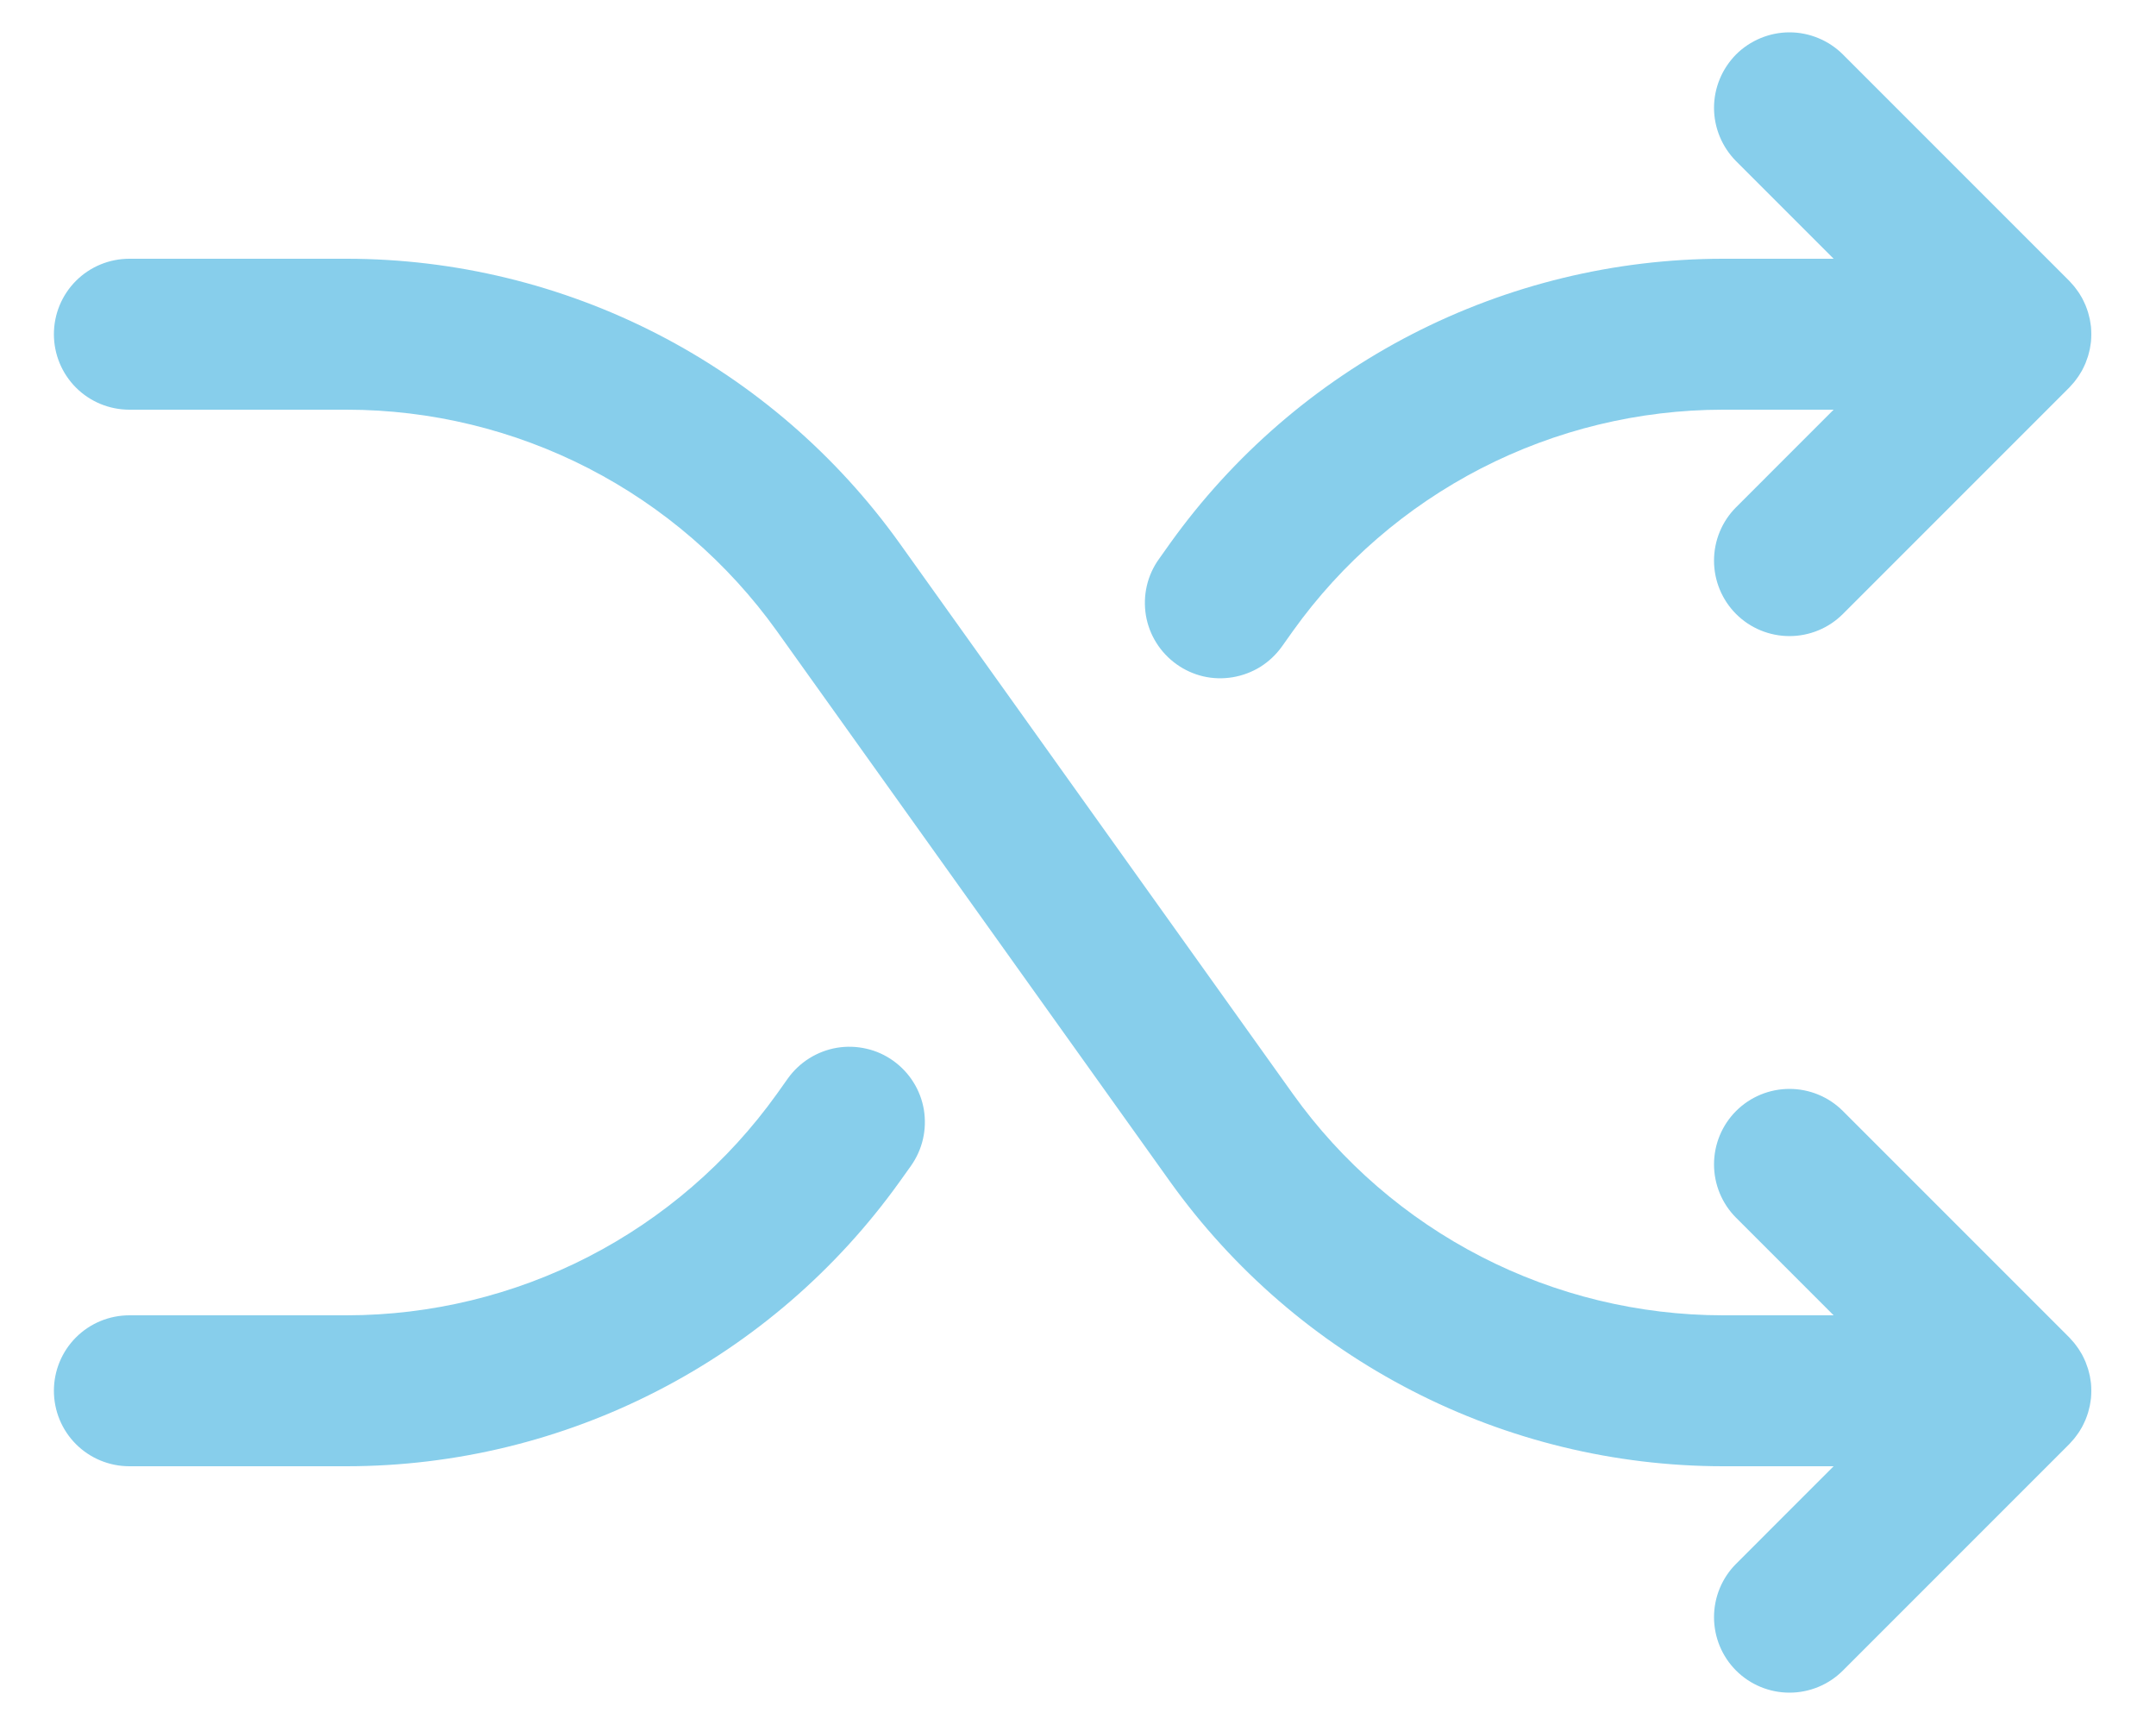
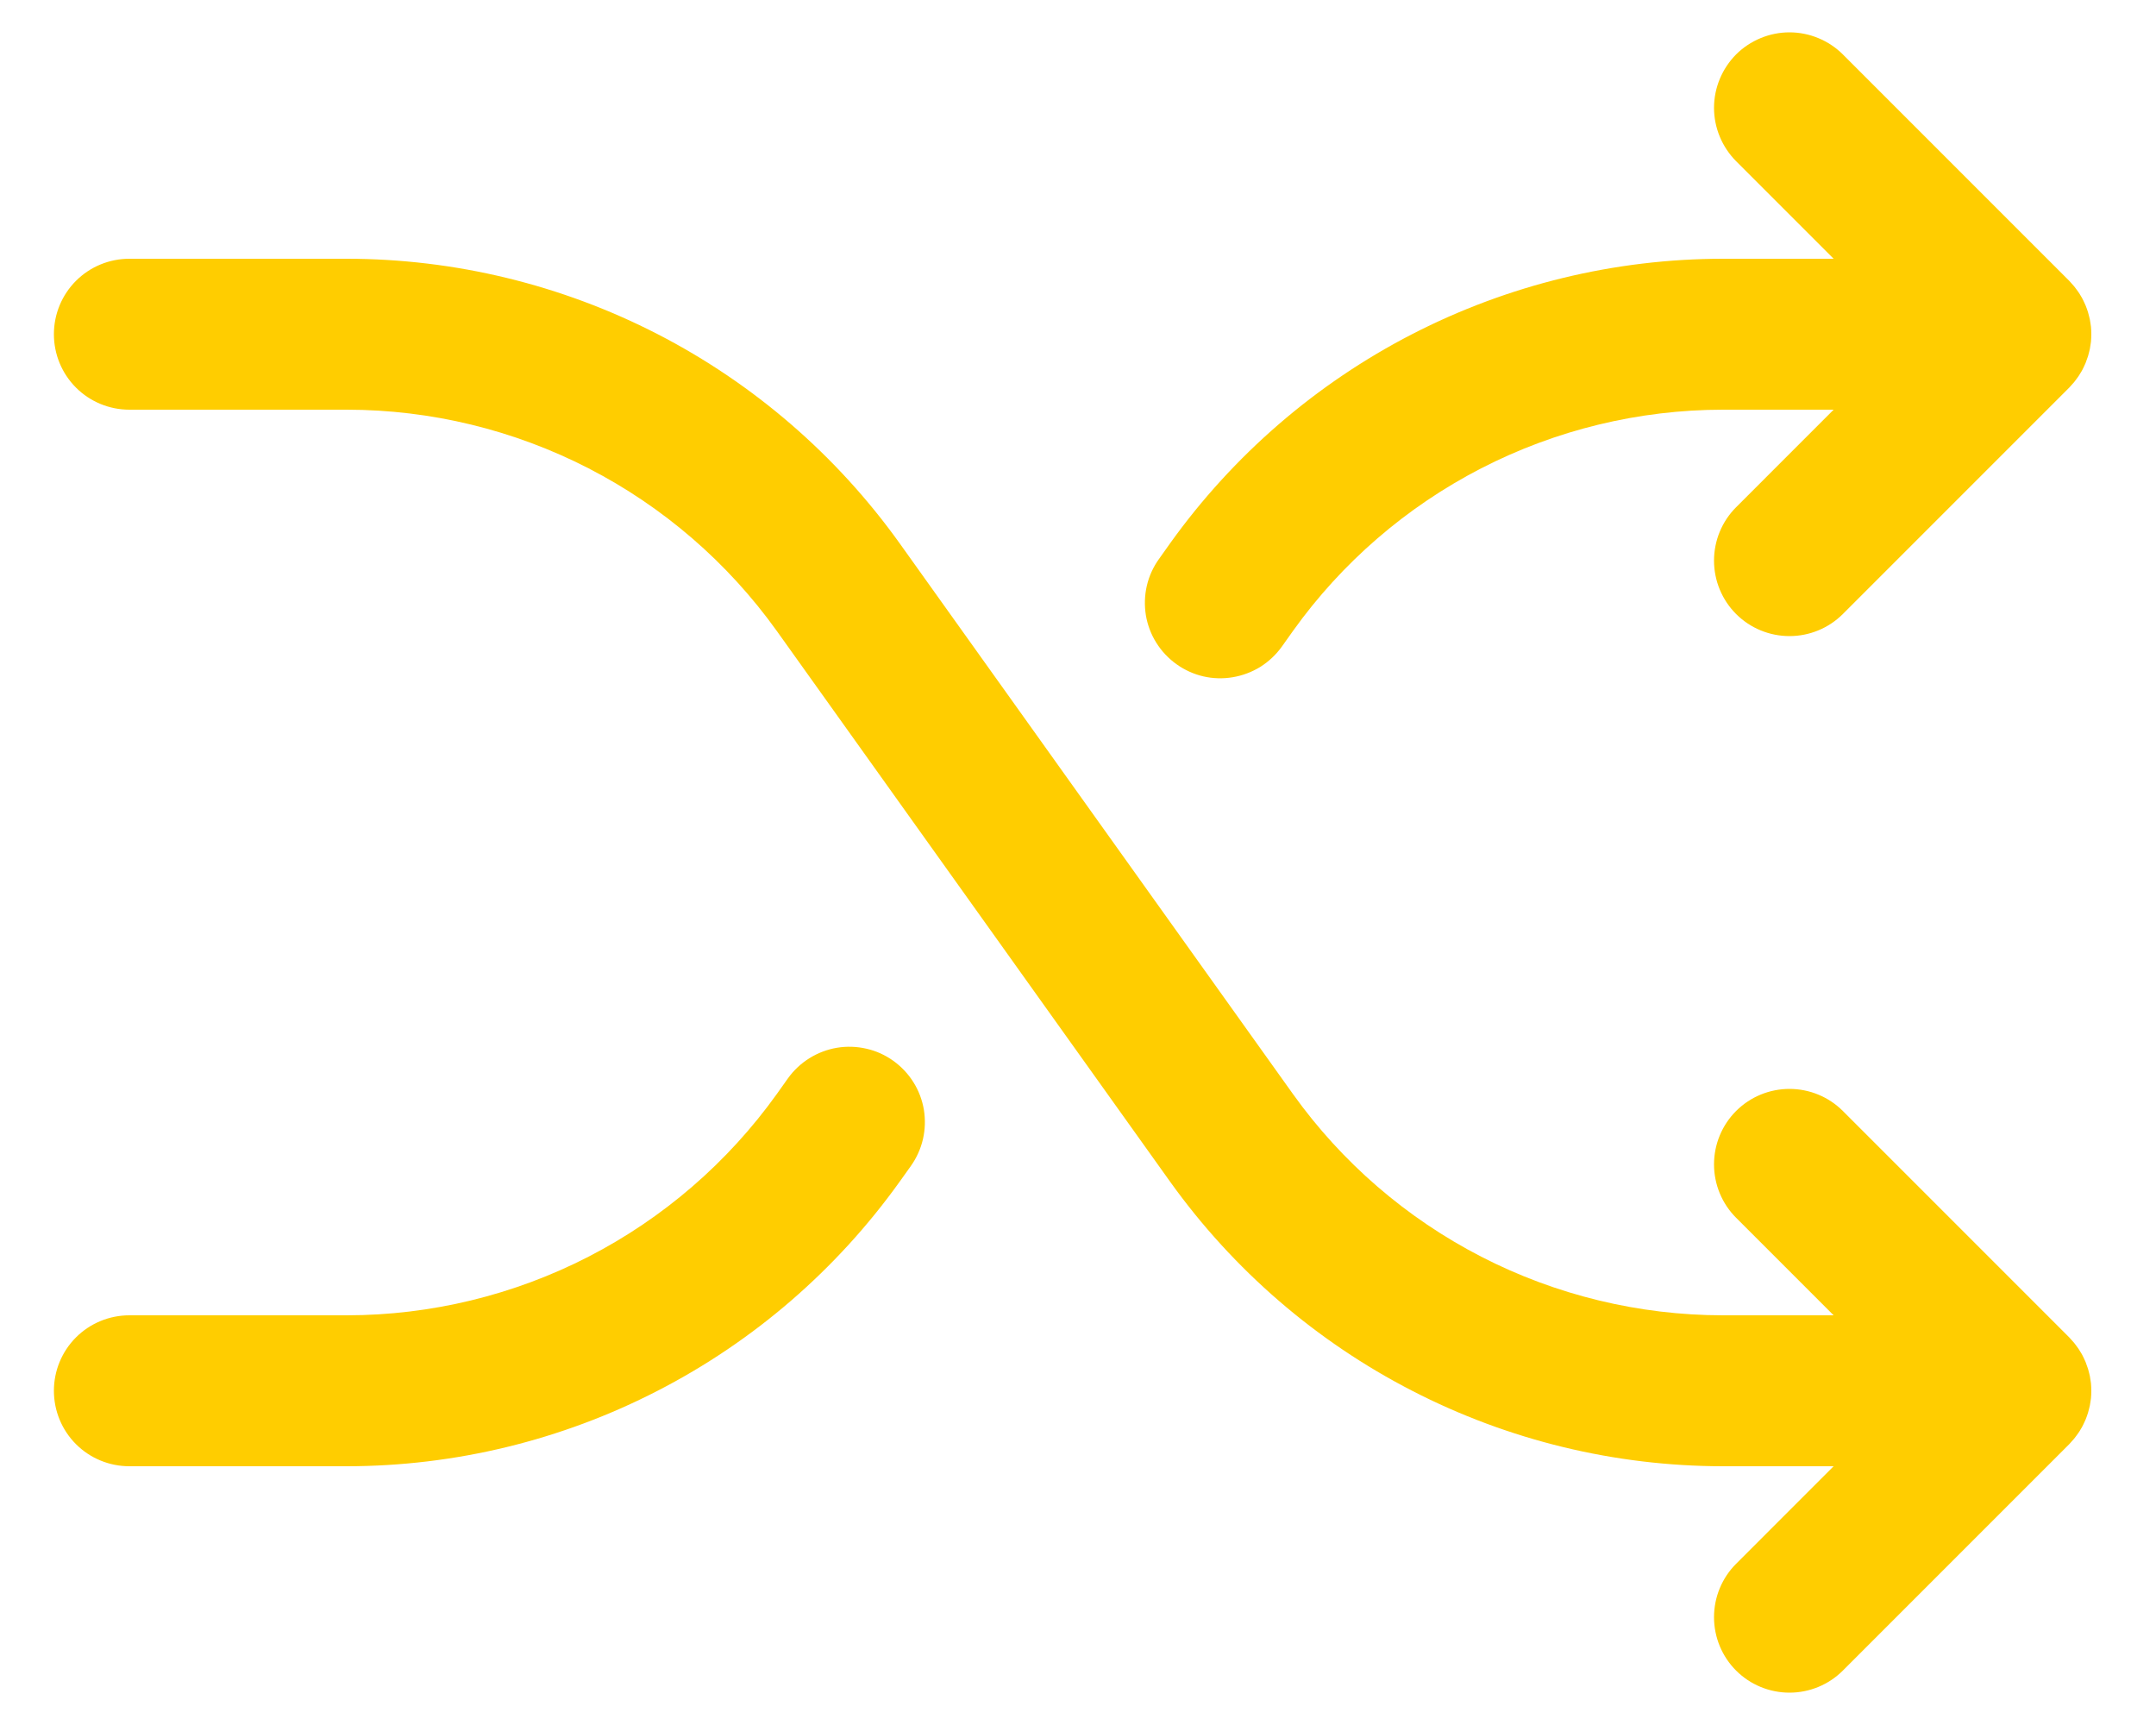
<svg xmlns="http://www.w3.org/2000/svg" width="25" height="20" viewBox="0 0 25 20" fill="none">
-   <path d="M24.051 16.68C24.039 16.695 24.025 16.71 24.011 16.725C24.005 16.731 24 16.738 23.994 16.744L21.369 19.369C21.205 19.533 20.982 19.625 20.75 19.625C20.518 19.625 20.295 19.533 20.131 19.369C19.967 19.205 19.875 18.982 19.875 18.75C19.875 18.518 19.967 18.295 20.131 18.131L21.262 17H19.977C18.724 16.999 17.489 16.699 16.375 16.125C15.26 15.552 14.299 14.721 13.569 13.702L9.007 7.315C8.439 6.522 7.691 5.876 6.825 5.43C5.958 4.984 4.997 4.751 4.023 4.75H1.5C1.268 4.75 1.045 4.658 0.881 4.494C0.717 4.33 0.625 4.107 0.625 3.875C0.625 3.643 0.717 3.42 0.881 3.256C1.045 3.092 1.268 3 1.5 3H4.023C5.276 3.001 6.511 3.301 7.625 3.874C8.74 4.448 9.701 5.279 10.431 6.298L14.993 12.685C15.56 13.478 16.309 14.124 17.175 14.57C18.042 15.016 19.003 15.249 19.977 15.25H21.262L20.131 14.119C19.967 13.955 19.875 13.732 19.875 13.5C19.875 13.268 19.967 13.045 20.131 12.881C20.295 12.717 20.518 12.625 20.75 12.625C20.982 12.625 21.205 12.717 21.369 12.881L23.994 15.506C24 15.512 24.005 15.519 24.011 15.525C24.025 15.54 24.038 15.555 24.051 15.57C24.061 15.582 24.07 15.595 24.079 15.607C24.087 15.618 24.095 15.628 24.102 15.639C24.111 15.652 24.12 15.667 24.128 15.681C24.134 15.691 24.141 15.701 24.146 15.712C24.154 15.726 24.16 15.741 24.167 15.755C24.173 15.767 24.178 15.778 24.183 15.79C24.189 15.804 24.194 15.818 24.198 15.832C24.203 15.845 24.208 15.857 24.212 15.871C24.216 15.885 24.22 15.899 24.223 15.913C24.227 15.927 24.23 15.94 24.233 15.954C24.236 15.97 24.238 15.987 24.241 16.004C24.242 16.015 24.244 16.027 24.246 16.038C24.251 16.096 24.251 16.154 24.246 16.212C24.244 16.223 24.242 16.235 24.241 16.246C24.238 16.263 24.236 16.28 24.233 16.296C24.23 16.31 24.227 16.323 24.223 16.337C24.22 16.351 24.216 16.365 24.212 16.379C24.208 16.392 24.203 16.405 24.199 16.418C24.194 16.432 24.189 16.447 24.183 16.46C24.178 16.472 24.172 16.483 24.167 16.495C24.16 16.509 24.154 16.524 24.146 16.538C24.141 16.549 24.134 16.559 24.128 16.569C24.12 16.583 24.112 16.598 24.102 16.611C24.095 16.622 24.087 16.632 24.079 16.643C24.07 16.655 24.061 16.668 24.051 16.68ZM13.642 7.701C13.736 7.768 13.841 7.816 13.953 7.842C14.065 7.868 14.181 7.871 14.294 7.852C14.408 7.833 14.516 7.792 14.614 7.732C14.711 7.671 14.796 7.591 14.863 7.498L14.993 7.315C15.56 6.522 16.309 5.876 17.175 5.43C18.042 4.984 19.003 4.751 19.977 4.75H21.262L20.131 5.881C19.967 6.045 19.875 6.268 19.875 6.5C19.875 6.732 19.967 6.955 20.131 7.119C20.295 7.283 20.518 7.375 20.75 7.375C20.982 7.375 21.205 7.283 21.369 7.119L23.994 4.494C24 4.488 24.005 4.481 24.011 4.475C24.025 4.46 24.038 4.446 24.051 4.43C24.061 4.418 24.07 4.405 24.079 4.393C24.087 4.382 24.095 4.372 24.102 4.361C24.111 4.348 24.12 4.333 24.128 4.319C24.134 4.309 24.141 4.299 24.146 4.288C24.154 4.274 24.16 4.259 24.167 4.245C24.173 4.233 24.178 4.222 24.183 4.21C24.189 4.196 24.194 4.182 24.198 4.168C24.203 4.155 24.208 4.143 24.212 4.129C24.216 4.115 24.22 4.101 24.223 4.087C24.227 4.073 24.23 4.06 24.233 4.046C24.236 4.03 24.238 4.013 24.241 3.996C24.242 3.985 24.244 3.973 24.246 3.962C24.251 3.904 24.251 3.846 24.246 3.788C24.244 3.777 24.242 3.765 24.241 3.754C24.238 3.737 24.236 3.72 24.233 3.704C24.23 3.69 24.227 3.677 24.223 3.663C24.22 3.649 24.216 3.635 24.212 3.621C24.208 3.607 24.203 3.595 24.199 3.582C24.194 3.568 24.189 3.554 24.183 3.54C24.178 3.528 24.173 3.517 24.167 3.505C24.16 3.491 24.154 3.476 24.146 3.462C24.141 3.451 24.134 3.441 24.128 3.431C24.12 3.417 24.112 3.403 24.102 3.389C24.095 3.378 24.087 3.368 24.079 3.357C24.07 3.345 24.061 3.332 24.051 3.32C24.039 3.305 24.025 3.29 24.011 3.275C24.005 3.269 24 3.262 23.994 3.256L21.369 0.631C21.288 0.55 21.191 0.486 21.085 0.442C20.979 0.398 20.865 0.375 20.75 0.375C20.635 0.375 20.521 0.398 20.415 0.442C20.309 0.486 20.212 0.55 20.131 0.631C20.05 0.713 19.986 0.809 19.942 0.915C19.898 1.021 19.875 1.135 19.875 1.25C19.875 1.365 19.898 1.479 19.942 1.585C19.986 1.691 20.05 1.787 20.131 1.869L21.262 3H19.977C18.724 3.001 17.489 3.301 16.375 3.874C15.26 4.448 14.299 5.279 13.569 6.298L13.439 6.481C13.372 6.574 13.324 6.68 13.298 6.792C13.272 6.904 13.269 7.02 13.287 7.133C13.306 7.246 13.347 7.355 13.408 7.452C13.469 7.55 13.549 7.634 13.642 7.701V7.701ZM10.358 12.299C10.264 12.232 10.159 12.184 10.047 12.159C9.935 12.133 9.819 12.129 9.705 12.148C9.592 12.167 9.484 12.208 9.386 12.269C9.289 12.329 9.204 12.409 9.137 12.502L9.007 12.685C8.439 13.478 7.691 14.124 6.825 14.57C5.958 15.016 4.997 15.249 4.023 15.25H1.5C1.268 15.25 1.045 15.342 0.881 15.506C0.717 15.67 0.625 15.893 0.625 16.125C0.625 16.357 0.717 16.58 0.881 16.744C1.045 16.908 1.268 17 1.5 17H4.023C5.276 16.999 6.511 16.699 7.625 16.125C8.74 15.552 9.701 14.721 10.431 13.702L10.561 13.52C10.628 13.426 10.676 13.32 10.702 13.208C10.728 13.096 10.731 12.98 10.713 12.867C10.694 12.754 10.653 12.645 10.592 12.548C10.531 12.45 10.451 12.366 10.358 12.299L10.358 12.299Z" fill="skyblue" />
+   <path d="M24.051 16.68C24.039 16.695 24.025 16.71 24.011 16.725C24.005 16.731 24 16.738 23.994 16.744L21.369 19.369C21.205 19.533 20.982 19.625 20.75 19.625C20.518 19.625 20.295 19.533 20.131 19.369C19.967 19.205 19.875 18.982 19.875 18.75C19.875 18.518 19.967 18.295 20.131 18.131L21.262 17H19.977C18.724 16.999 17.489 16.699 16.375 16.125C15.26 15.552 14.299 14.721 13.569 13.702L9.007 7.315C8.439 6.522 7.691 5.876 6.825 5.43C5.958 4.984 4.997 4.751 4.023 4.75H1.5C1.268 4.75 1.045 4.658 0.881 4.494C0.717 4.33 0.625 4.107 0.625 3.875C0.625 3.643 0.717 3.42 0.881 3.256C1.045 3.092 1.268 3 1.5 3H4.023C5.276 3.001 6.511 3.301 7.625 3.874C8.74 4.448 9.701 5.279 10.431 6.298L14.993 12.685C15.56 13.478 16.309 14.124 17.175 14.57C18.042 15.016 19.003 15.249 19.977 15.25H21.262L20.131 14.119C19.967 13.955 19.875 13.732 19.875 13.5C19.875 13.268 19.967 13.045 20.131 12.881C20.295 12.717 20.518 12.625 20.75 12.625C20.982 12.625 21.205 12.717 21.369 12.881L23.994 15.506C24 15.512 24.005 15.519 24.011 15.525C24.025 15.54 24.038 15.555 24.051 15.57C24.061 15.582 24.07 15.595 24.079 15.607C24.087 15.618 24.095 15.628 24.102 15.639C24.111 15.652 24.12 15.667 24.128 15.681C24.134 15.691 24.141 15.701 24.146 15.712C24.154 15.726 24.16 15.741 24.167 15.755C24.173 15.767 24.178 15.778 24.183 15.79C24.189 15.804 24.194 15.818 24.198 15.832C24.203 15.845 24.208 15.857 24.212 15.871C24.216 15.885 24.22 15.899 24.223 15.913C24.227 15.927 24.23 15.94 24.233 15.954C24.236 15.97 24.238 15.987 24.241 16.004C24.242 16.015 24.244 16.027 24.246 16.038C24.251 16.096 24.251 16.154 24.246 16.212C24.244 16.223 24.242 16.235 24.241 16.246C24.238 16.263 24.236 16.28 24.233 16.296C24.23 16.31 24.227 16.323 24.223 16.337C24.22 16.351 24.216 16.365 24.212 16.379C24.208 16.392 24.203 16.405 24.199 16.418C24.194 16.432 24.189 16.447 24.183 16.46C24.178 16.472 24.172 16.483 24.167 16.495C24.16 16.509 24.154 16.524 24.146 16.538C24.141 16.549 24.134 16.559 24.128 16.569C24.12 16.583 24.112 16.598 24.102 16.611C24.095 16.622 24.087 16.632 24.079 16.643C24.07 16.655 24.061 16.668 24.051 16.68ZM13.642 7.701C13.736 7.768 13.841 7.816 13.953 7.842C14.065 7.868 14.181 7.871 14.294 7.852C14.408 7.833 14.516 7.792 14.614 7.732C14.711 7.671 14.796 7.591 14.863 7.498L14.993 7.315C15.56 6.522 16.309 5.876 17.175 5.43C18.042 4.984 19.003 4.751 19.977 4.75H21.262L20.131 5.881C19.967 6.045 19.875 6.268 19.875 6.5C19.875 6.732 19.967 6.955 20.131 7.119C20.295 7.283 20.518 7.375 20.75 7.375C20.982 7.375 21.205 7.283 21.369 7.119L23.994 4.494C24 4.488 24.005 4.481 24.011 4.475C24.025 4.46 24.038 4.446 24.051 4.43C24.061 4.418 24.07 4.405 24.079 4.393C24.087 4.382 24.095 4.372 24.102 4.361C24.111 4.348 24.12 4.333 24.128 4.319C24.134 4.309 24.141 4.299 24.146 4.288C24.154 4.274 24.16 4.259 24.167 4.245C24.173 4.233 24.178 4.222 24.183 4.21C24.189 4.196 24.194 4.182 24.198 4.168C24.203 4.155 24.208 4.143 24.212 4.129C24.216 4.115 24.22 4.101 24.223 4.087C24.227 4.073 24.23 4.06 24.233 4.046C24.236 4.03 24.238 4.013 24.241 3.996C24.242 3.985 24.244 3.973 24.246 3.962C24.251 3.904 24.251 3.846 24.246 3.788C24.244 3.777 24.242 3.765 24.241 3.754C24.238 3.737 24.236 3.72 24.233 3.704C24.23 3.69 24.227 3.677 24.223 3.663C24.22 3.649 24.216 3.635 24.212 3.621C24.208 3.607 24.203 3.595 24.199 3.582C24.194 3.568 24.189 3.554 24.183 3.54C24.178 3.528 24.173 3.517 24.167 3.505C24.16 3.491 24.154 3.476 24.146 3.462C24.141 3.451 24.134 3.441 24.128 3.431C24.12 3.417 24.112 3.403 24.102 3.389C24.095 3.378 24.087 3.368 24.079 3.357C24.07 3.345 24.061 3.332 24.051 3.32C24.039 3.305 24.025 3.29 24.011 3.275C24.005 3.269 24 3.262 23.994 3.256L21.369 0.631C21.288 0.55 21.191 0.486 21.085 0.442C20.979 0.398 20.865 0.375 20.75 0.375C20.635 0.375 20.521 0.398 20.415 0.442C20.309 0.486 20.212 0.55 20.131 0.631C20.05 0.713 19.986 0.809 19.942 0.915C19.898 1.021 19.875 1.135 19.875 1.25C19.875 1.365 19.898 1.479 19.942 1.585C19.986 1.691 20.05 1.787 20.131 1.869L21.262 3H19.977C18.724 3.001 17.489 3.301 16.375 3.874C15.26 4.448 14.299 5.279 13.569 6.298L13.439 6.481C13.372 6.574 13.324 6.68 13.298 6.792C13.272 6.904 13.269 7.02 13.287 7.133C13.306 7.246 13.347 7.355 13.408 7.452C13.469 7.55 13.549 7.634 13.642 7.701V7.701ZM10.358 12.299C10.264 12.232 10.159 12.184 10.047 12.159C9.935 12.133 9.819 12.129 9.705 12.148C9.592 12.167 9.484 12.208 9.386 12.269C9.289 12.329 9.204 12.409 9.137 12.502L9.007 12.685C8.439 13.478 7.691 14.124 6.825 14.57C5.958 15.016 4.997 15.249 4.023 15.25H1.5C1.268 15.25 1.045 15.342 0.881 15.506C0.717 15.67 0.625 15.893 0.625 16.125C0.625 16.357 0.717 16.58 0.881 16.744C1.045 16.908 1.268 17 1.5 17H4.023C5.276 16.999 6.511 16.699 7.625 16.125C8.74 15.552 9.701 14.721 10.431 13.702L10.561 13.52C10.628 13.426 10.676 13.32 10.702 13.208C10.728 13.096 10.731 12.98 10.713 12.867C10.694 12.754 10.653 12.645 10.592 12.548C10.531 12.45 10.451 12.366 10.358 12.299L10.358 12.299Z" fill="#ffcd00" />
</svg>
